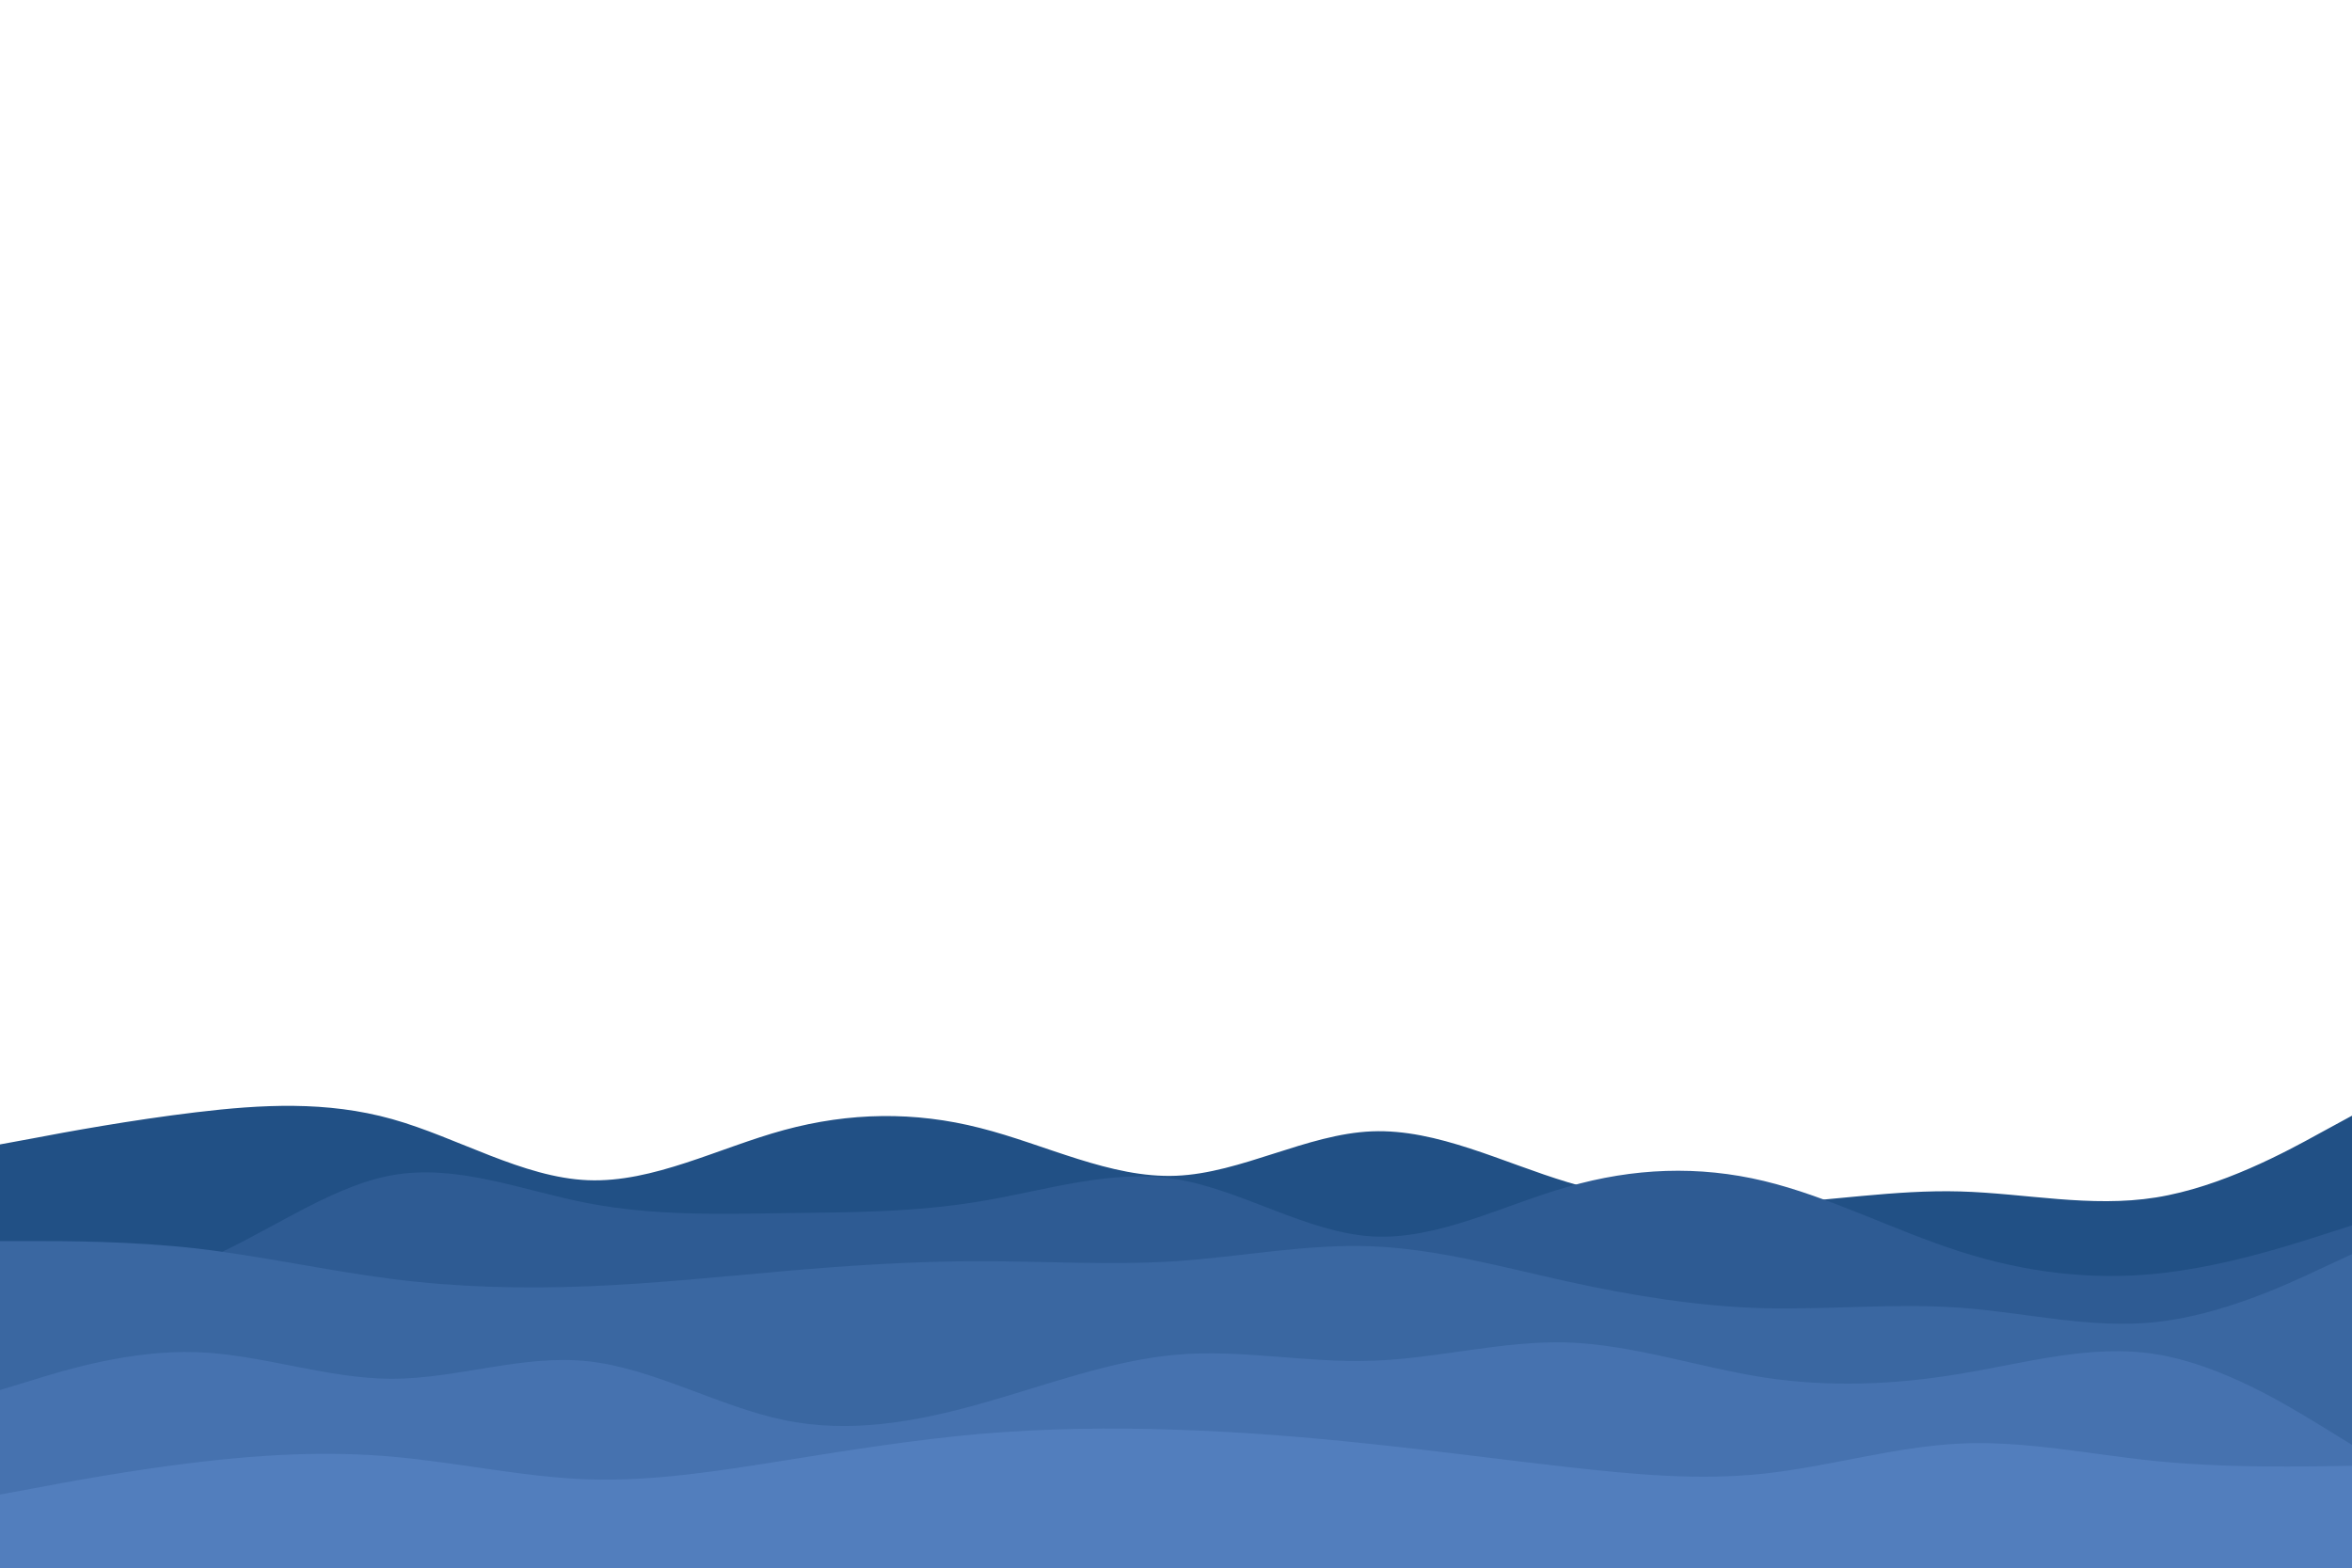
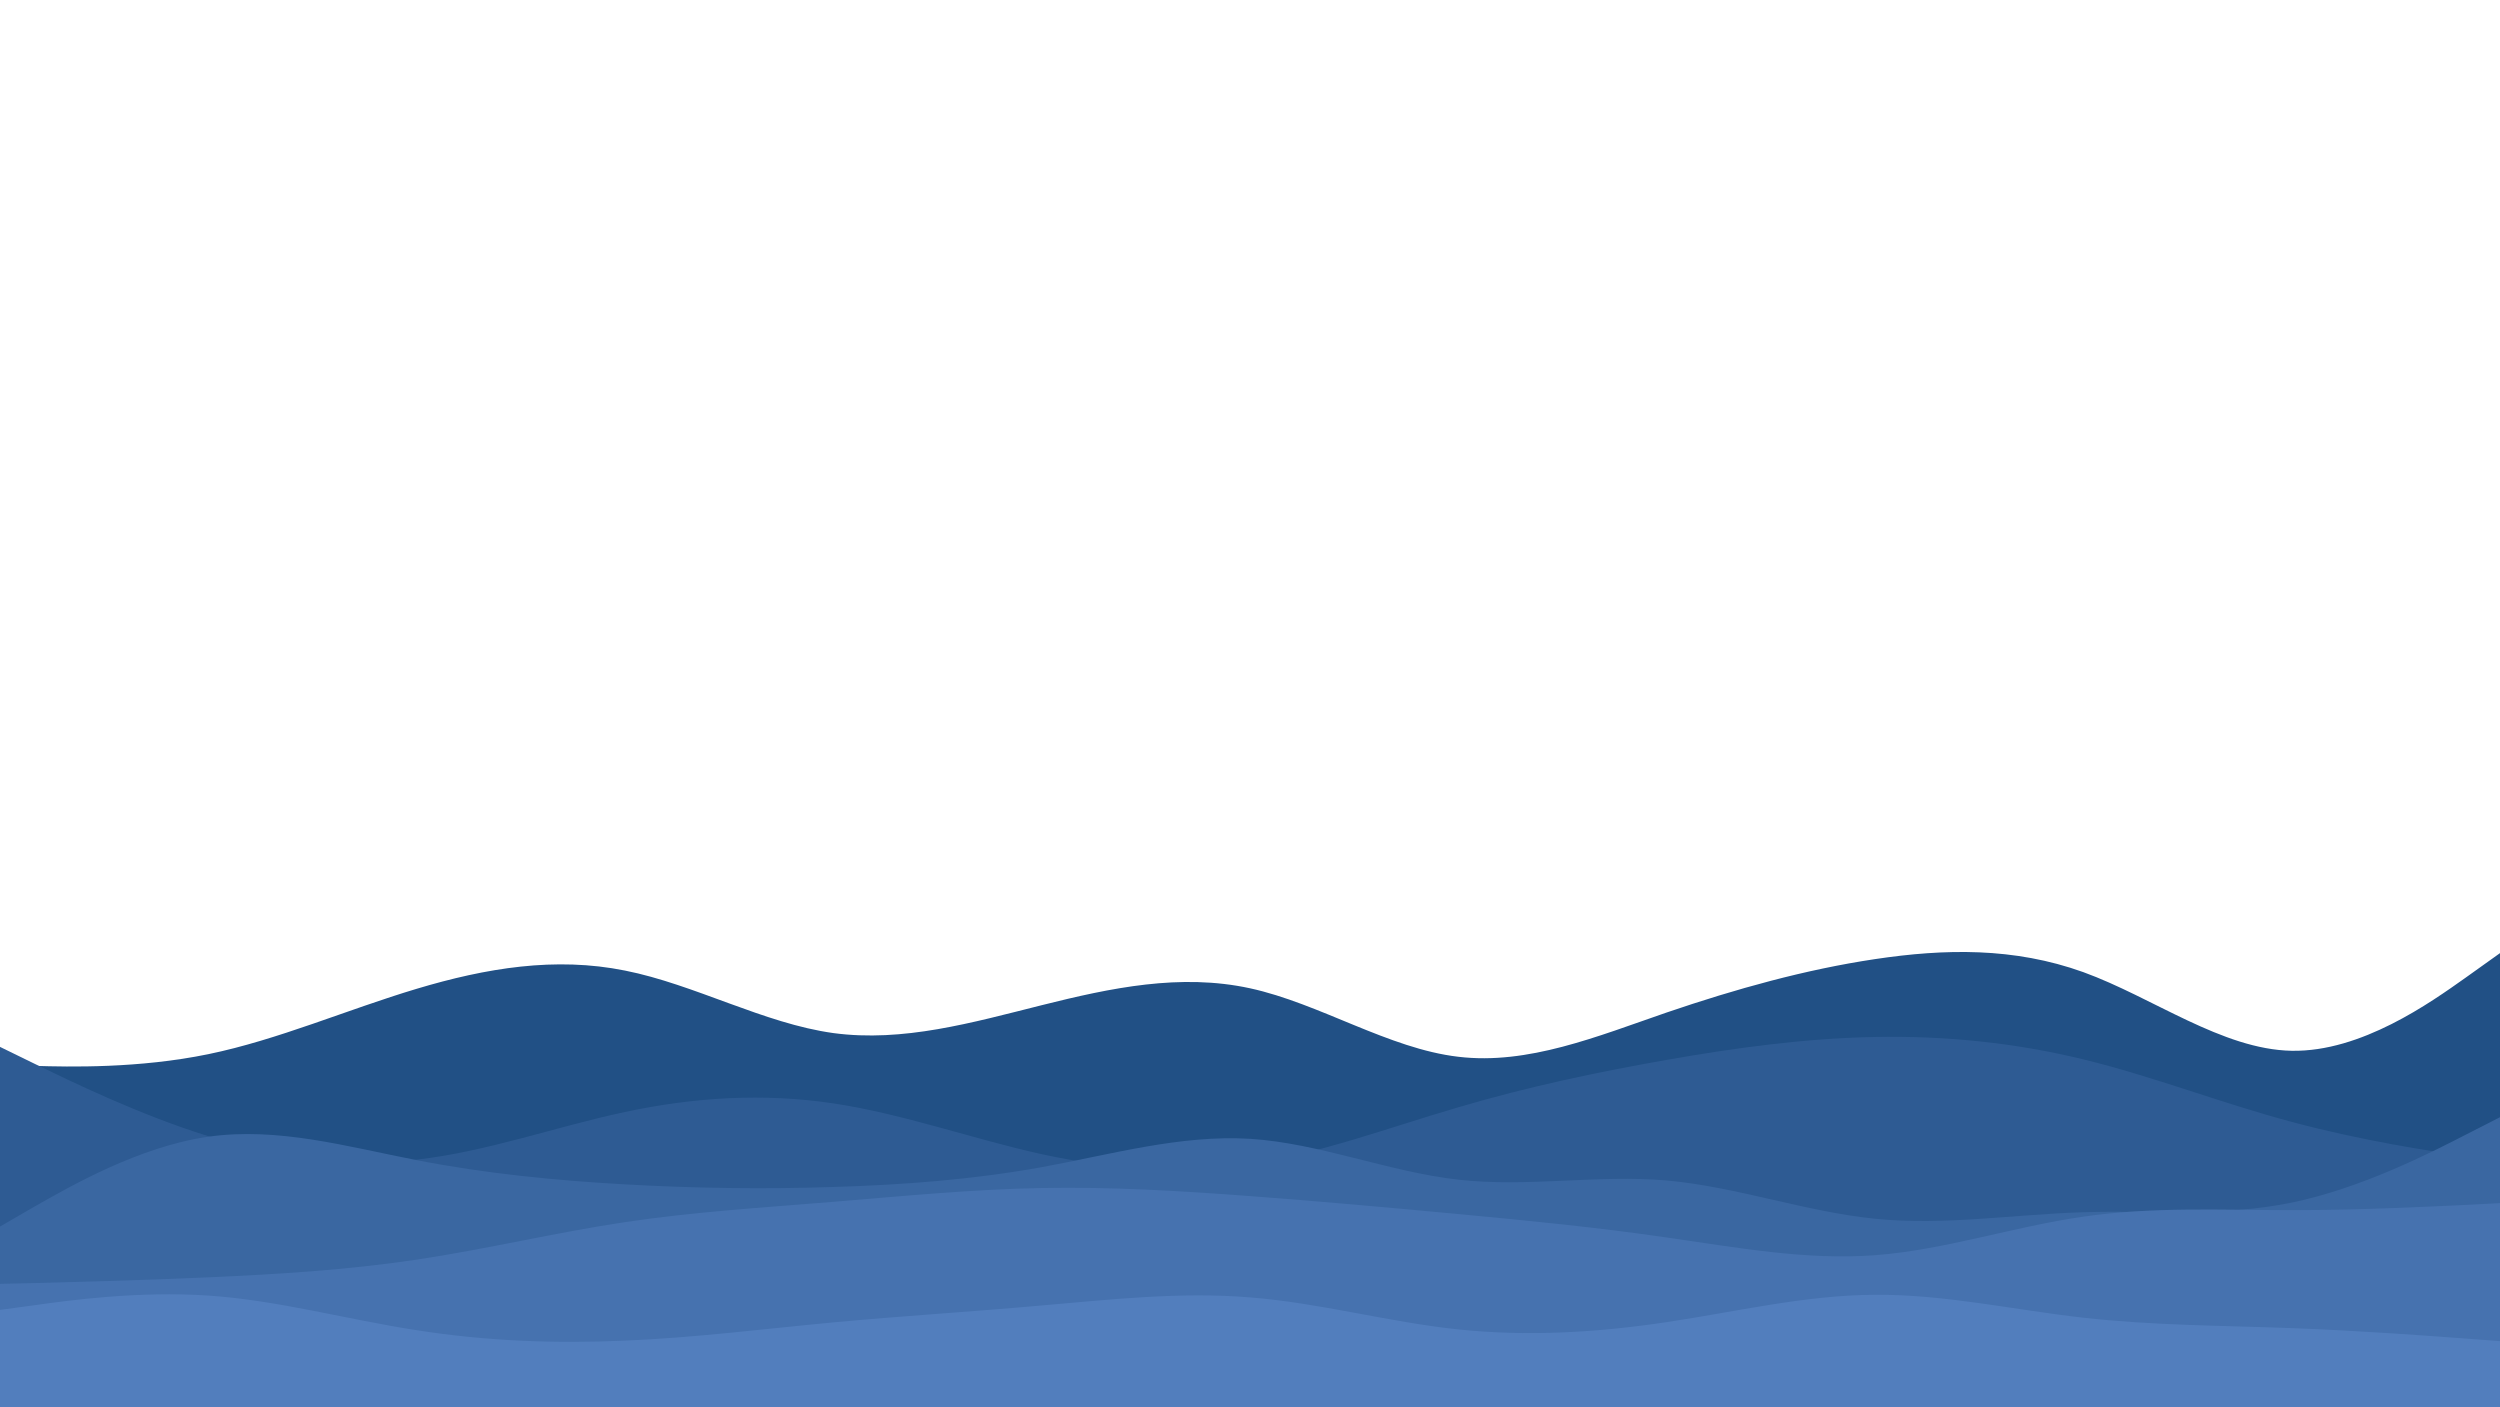
- <svg xmlns="http://www.w3.org/2000/svg" id="visual" viewBox="0 0 900 600" width="900" height="600" version="1.1">
-   <rect x="0" y="0" width="900" height="600" fill="#ffffff" />
-   <path d="M0 438L12.5 435.7C25 433.3 50 428.7 75 425.7C100 422.7 125 421.3 150 428.3C175 435.3 200 450.7 225 451.7C250 452.7 275 439.3 300 432.5C325 425.7 350 425.3 375 431.7C400 438 425 451 450 450C475 449 500 434 525 433C550 432 575 445 600 452.5C625 460 650 462 675 460.8C700 459.7 725 455.3 750 456C775 456.7 800 462.3 825 458.3C850 454.3 875 440.7 887.5 433.8L900 427L900 601L887.5 601C875 601 850 601 825 601C800 601 775 601 750 601C725 601 700 601 675 601C650 601 625 601 600 601C575 601 550 601 525 601C500 601 475 601 450 601C425 601 400 601 375 601C350 601 325 601 300 601C275 601 250 601 225 601C200 601 175 601 150 601C125 601 100 601 75 601C50 601 25 601 12.5 601L0 601Z" fill="#215085" />
-   <path d="M0 494L12.5 493.8C25 493.7 50 493.3 75 483.5C100 473.7 125 454.3 150 449.8C175 445.3 200 455.7 225 460.5C250 465.3 275 464.7 300 464.3C325 464 350 464 375 459.8C400 455.7 425 447.3 450 451.3C475 455.3 500 471.7 525 473.2C550 474.7 575 461.3 600 454.2C625 447 650 446 675 452C700 458 725 471 750 479C775 487 800 490 825 487.5C850 485 875 477 887.5 473L900 469L900 601L887.5 601C875 601 850 601 825 601C800 601 775 601 750 601C725 601 700 601 675 601C650 601 625 601 600 601C575 601 550 601 525 601C500 601 475 601 450 601C425 601 400 601 375 601C350 601 325 601 300 601C275 601 250 601 225 601C200 601 175 601 150 601C125 601 100 601 75 601C50 601 25 601 12.5 601L0 601Z" fill="#2e5b93" />
-   <path d="M0 475L12.5 475C25 475 50 475 75 477.8C100 480.7 125 486.3 150 489.5C175 492.7 200 493.3 225 492.3C250 491.3 275 488.7 300 486.5C325 484.3 350 482.7 375 482.7C400 482.7 425 484.3 450 482.7C475 481 500 476 525 477C550 478 575 485 600 490.5C625 496 650 500 675 500.7C700 501.3 725 498.7 750 500.5C775 502.3 800 508.7 825 506C850 503.3 875 491.7 887.5 485.8L900 480L900 601L887.5 601C875 601 850 601 825 601C800 601 775 601 750 601C725 601 700 601 675 601C650 601 625 601 600 601C575 601 550 601 525 601C500 601 475 601 450 601C425 601 400 601 375 601C350 601 325 601 300 601C275 601 250 601 225 601C200 601 175 601 150 601C125 601 100 601 75 601C50 601 25 601 12.5 601L0 601Z" fill="#3a67a1" />
-   <path d="M0 532L12.5 528.2C25 524.3 50 516.7 75 517.5C100 518.3 125 527.7 150 527.7C175 527.7 200 518.3 225 521C250 523.7 275 538.3 300 543.5C325 548.7 350 544.3 375 537.3C400 530.3 425 520.7 450 518.5C475 516.3 500 521.7 525 520.8C550 520 575 513 600 513.8C625 514.7 650 523.3 675 527.2C700 531 725 530 750 525.8C775 521.7 800 514.3 825 518.3C850 522.3 875 537.7 887.5 545.3L900 553L900 601L887.5 601C875 601 850 601 825 601C800 601 775 601 750 601C725 601 700 601 675 601C650 601 625 601 600 601C575 601 550 601 525 601C500 601 475 601 450 601C425 601 400 601 375 601C350 601 325 601 300 601C275 601 250 601 225 601C200 601 175 601 150 601C125 601 100 601 75 601C50 601 25 601 12.5 601L0 601Z" fill="#4672af" />
-   <path d="M0 572L12.5 569.7C25 567.3 50 562.7 75 559.7C100 556.7 125 555.3 150 557.5C175 559.7 200 565.3 225 566.2C250 567 275 563 300 559C325 555 350 551 375 548.8C400 546.7 425 546.3 450 547.2C475 548 500 550 525 552.7C550 555.3 575 558.7 600 561.5C625 564.3 650 566.7 675 564C700 561.3 725 553.7 750 552.5C775 551.3 800 556.7 825 559.2C850 561.7 875 561.3 887.5 561.2L900 561L900 601L887.5 601C875 601 850 601 825 601C800 601 775 601 750 601C725 601 700 601 675 601C650 601 625 601 600 601C575 601 550 601 525 601C500 601 475 601 450 601C425 601 400 601 375 601C350 601 325 601 300 601C275 601 250 601 225 601C200 601 175 601 150 601C125 601 100 601 75 601C50 601 25 601 12.5 601L0 601Z" fill="#527ebd" />
+ <svg xmlns="http://www.w3.org/2000/svg" id="visual" viewBox="0 0 960 540" width="960" height="540" version="1.1">
+   <rect x="0" y="0" width="960" height="540" fill="#ffffff" />
+   <path d="M0 409L13.3 409.3C26.7 409.7 53.3 410.3 80 404.8C106.7 399.3 133.3 387.7 160 379.7C186.7 371.7 213.3 367.3 240 372.7C266.7 378 293.3 393 320 396.7C346.7 400.3 373.3 392.7 400 386C426.7 379.3 453.3 373.7 480 379.5C506.7 385.3 533.3 402.7 560 405.8C586.7 409 613.3 398 640 388.8C666.7 379.7 693.3 372.3 720 368.3C746.7 364.3 773.3 363.7 800 373.3C826.7 383 853.3 403 880 403.5C906.7 404 933.3 385 946.7 375.5L960 366L960 541L946.7 541C933.3 541 906.7 541 880 541C853.3 541 826.7 541 800 541C773.3 541 746.7 541 720 541C693.3 541 666.7 541 640 541C613.3 541 586.7 541 560 541C533.3 541 506.7 541 480 541C453.3 541 426.7 541 400 541C373.3 541 346.7 541 320 541C293.3 541 266.7 541 240 541C213.3 541 186.7 541 160 541C133.3 541 106.7 541 80 541C53.3 541 26.7 541 13.3 541L0 541Z" fill="#215085" />
+   <path d="M0 402L13.3 408.5C26.7 415 53.3 428 80 436.3C106.7 444.7 133.3 448.3 160 445.3C186.7 442.3 213.3 432.7 240 427C266.7 421.3 293.3 419.7 320 423.7C346.7 427.7 373.3 437.3 400 443.2C426.7 449 453.3 451 480 447C506.7 443 533.3 433 560 425.2C586.7 417.3 613.3 411.7 640 407C666.7 402.3 693.3 398.7 720 398.2C746.7 397.7 773.3 400.3 800 406.8C826.7 413.3 853.3 423.7 880 430.8C906.7 438 933.3 442 946.7 444L960 446L960 541L946.7 541C933.3 541 906.7 541 880 541C853.3 541 826.7 541 800 541C773.3 541 746.7 541 720 541C693.3 541 666.7 541 640 541C613.3 541 586.7 541 560 541C533.3 541 506.7 541 480 541C453.3 541 426.7 541 400 541C373.3 541 346.7 541 320 541C293.3 541 266.7 541 240 541C213.3 541 186.7 541 160 541C133.3 541 106.7 541 80 541C53.3 541 26.7 541 13.3 541L0 541Z" fill="#2e5b93" />
+   <path d="M0 471L13.3 463.3C26.7 455.7 53.3 440.3 80 436.5C106.7 432.7 133.3 440.3 160 445.5C186.7 450.7 213.3 453.3 240 454.8C266.7 456.3 293.3 456.7 320 455.8C346.7 455 373.3 453 400 448.2C426.7 443.3 453.3 435.7 480 437.3C506.7 439 533.3 450 560 453C586.7 456 613.3 451 640 453.3C666.7 455.7 693.3 465.3 720 468C746.7 470.7 773.3 466.3 800 465.5C826.7 464.7 853.3 467.3 880 461.8C906.7 456.3 933.3 442.7 946.7 435.8L960 429L960 541L946.7 541C933.3 541 906.7 541 880 541C853.3 541 826.7 541 800 541C773.3 541 746.7 541 720 541C693.3 541 666.7 541 640 541C613.3 541 586.7 541 560 541C533.3 541 506.7 541 480 541C453.3 541 426.7 541 400 541C373.3 541 346.7 541 320 541C293.3 541 266.7 541 240 541C213.3 541 186.7 541 160 541C133.3 541 106.7 541 80 541C53.3 541 26.7 541 13.3 541L0 541Z" fill="#3a67a1" />
+   <path d="M0 493L13.3 492.7C26.7 492.3 53.3 491.7 80 490.5C106.7 489.3 133.3 487.7 160 483.7C186.7 479.7 213.3 473.3 240 469.3C266.7 465.3 293.3 463.7 320 461.5C346.7 459.3 373.3 456.7 400 456.2C426.7 455.7 453.3 457.3 480 459.3C506.7 461.3 533.3 463.7 560 466.2C586.7 468.7 613.3 471.3 640 475.2C666.7 479 693.3 484 720 482C746.7 480 773.3 471 800 467.2C826.7 463.3 853.3 464.7 880 464.7C906.7 464.7 933.3 463.3 946.7 462.7L960 462L960 541L946.7 541C933.3 541 906.7 541 880 541C853.3 541 826.7 541 800 541C773.3 541 746.7 541 720 541C693.3 541 666.7 541 640 541C613.3 541 586.7 541 560 541C533.3 541 506.7 541 480 541C453.3 541 426.7 541 400 541C373.3 541 346.7 541 320 541C293.3 541 266.7 541 240 541C213.3 541 186.7 541 160 541C133.3 541 106.7 541 80 541C53.3 541 26.7 541 13.3 541L0 541Z" fill="#4672af" />
+   <path d="M0 503L13.3 501.2C26.7 499.3 53.3 495.7 80 497.5C106.7 499.3 133.3 506.7 160 510.8C186.7 515 213.3 516 240 514.8C266.7 513.7 293.3 510.3 320 507.8C346.7 505.3 373.3 503.7 400 501.3C426.7 499 453.3 496 480 498.2C506.7 500.3 533.3 507.7 560 510.5C586.7 513.3 613.3 511.7 640 507.7C666.7 503.7 693.3 497.3 720 497.2C746.7 497 773.3 503 800 506C826.7 509 853.3 509 880 510C906.7 511 933.3 513 946.7 514L960 515L960 541L946.7 541C933.3 541 906.7 541 880 541C853.3 541 826.7 541 800 541C773.3 541 746.7 541 720 541C693.3 541 666.7 541 640 541C613.3 541 586.7 541 560 541C533.3 541 506.7 541 480 541C453.3 541 426.7 541 400 541C373.3 541 346.7 541 320 541C293.3 541 266.7 541 240 541C213.3 541 186.7 541 160 541C133.3 541 106.7 541 80 541C53.3 541 26.7 541 13.3 541L0 541Z" fill="#527ebd" />
</svg>
